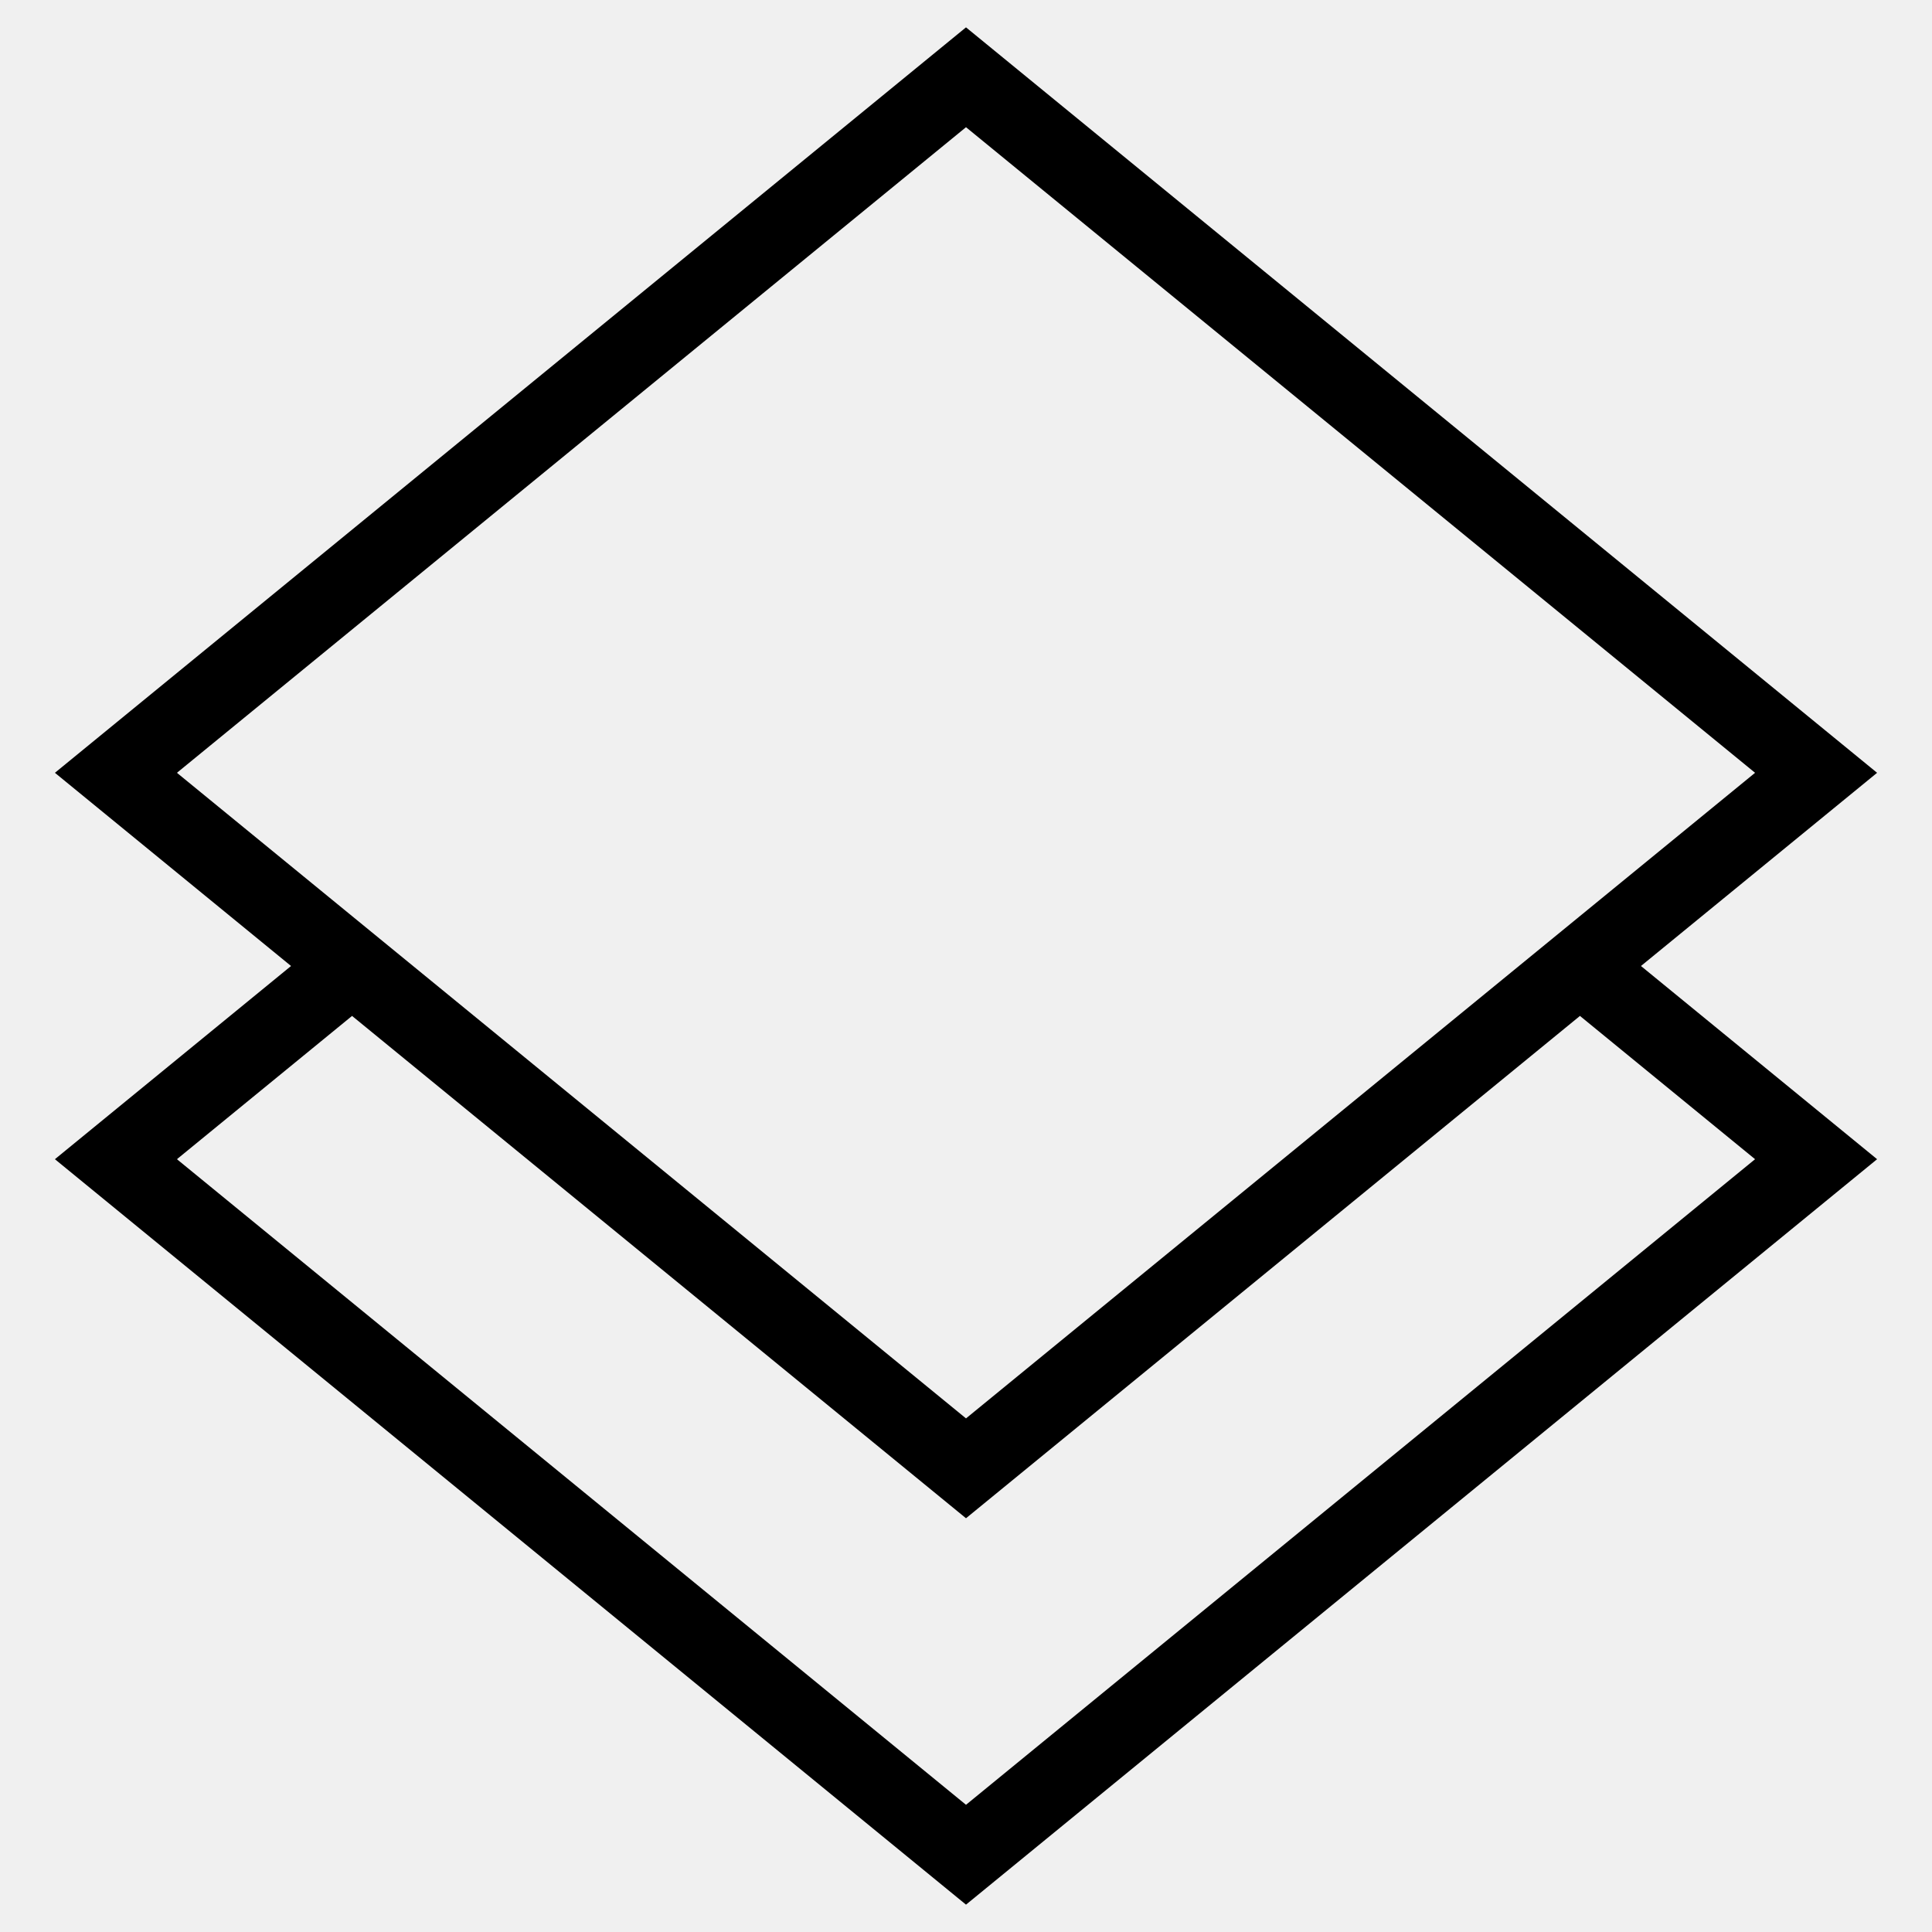
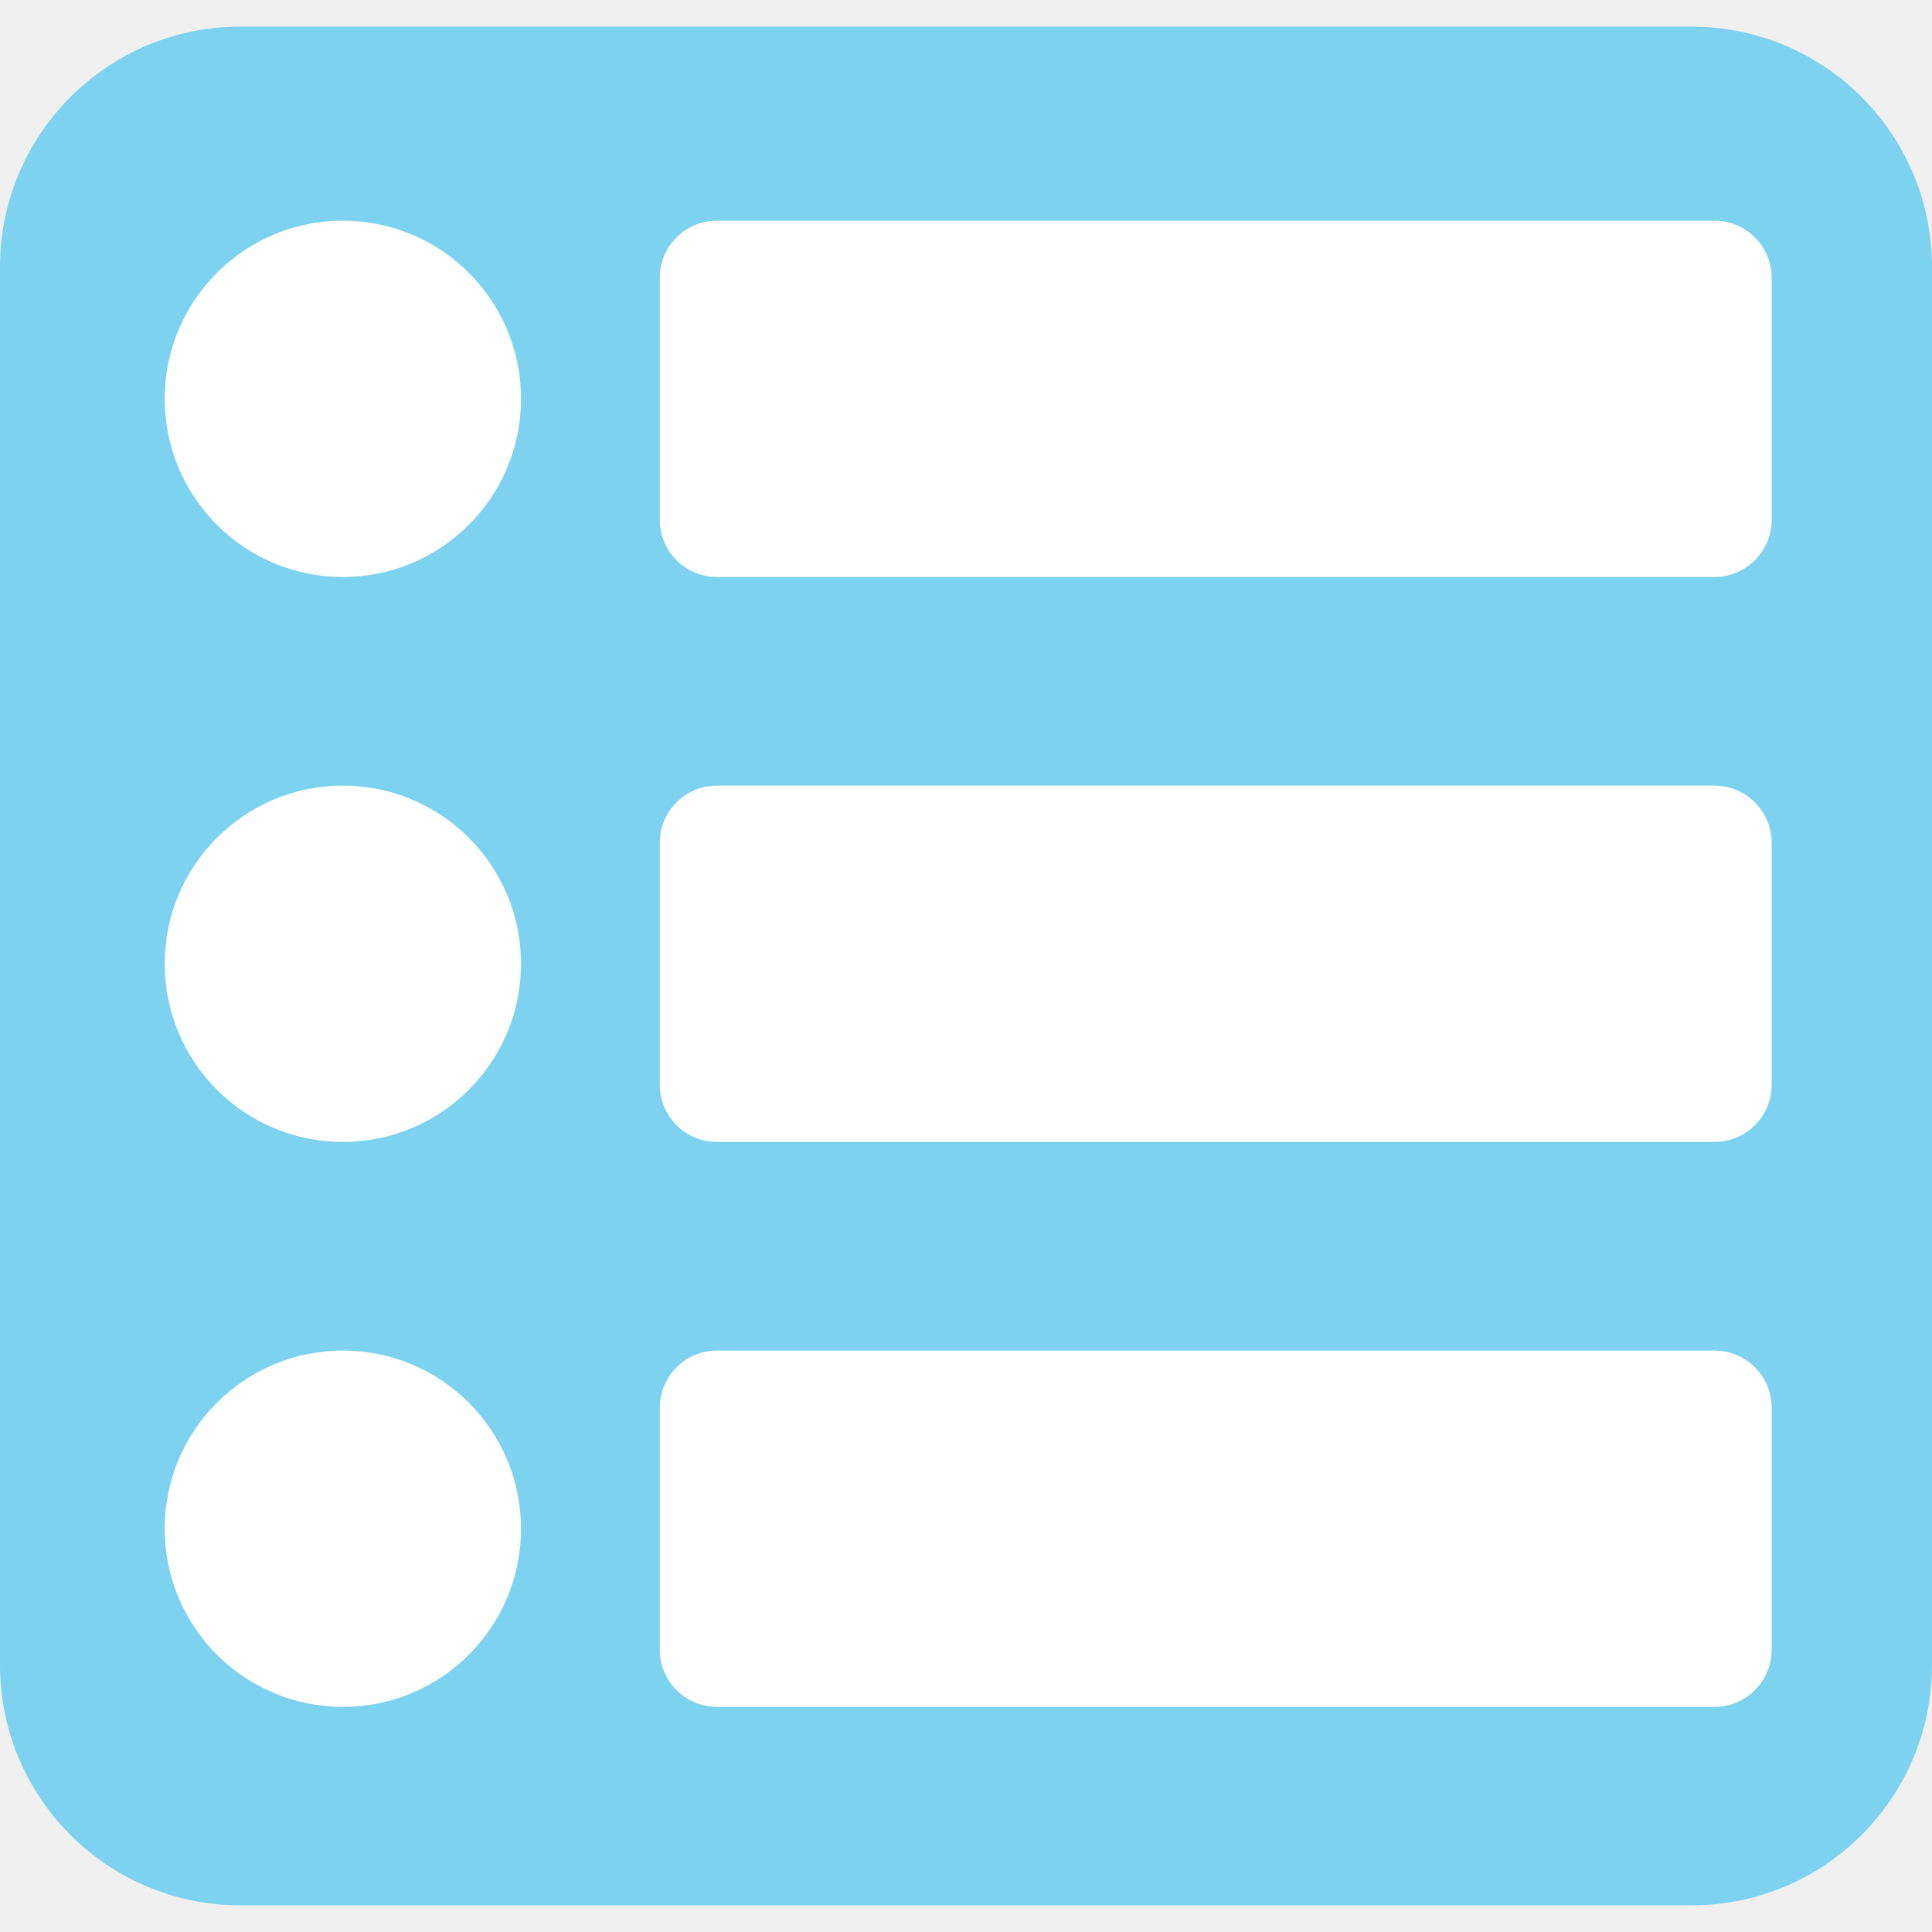
- <svg xmlns="http://www.w3.org/2000/svg" id="Layer_1" style="enable-background:new 0 0 50 50;" version="1.1" viewBox="0 0 50 50" xml:space="preserve">
-   <g id="Layer_1_1_">
-     <path d="M25,0.708L1.421,20l6.111,5l-6.111,5L25,49.292L48.579,30l-6.111-5l6.111-5L25,0.708z M45.421,30L25,46.708L4.579,30   l4.532-3.708l15.889,13l15.889-13L45.421,30z M40.889,23.708L25,36.708l-15.889-13l0,0L4.579,20L25,3.292L45.421,20L40.889,23.708   L40.889,23.708z" />
+ <svg xmlns="http://www.w3.org/2000/svg" version="1.1" id="Layer_1" x="0px" y="0px" viewBox="0 0 512 512" style="enable-background:new 0 0 512 512;" xml:space="preserve">
+   <path style="fill:#7DD2F0;" d="M512,70.765c0-35.182-28.521-63.703-63.703-63.703H63.703C28.521,7.062,0,35.583,0,70.765v370.468  c0,35.183,28.521,63.705,63.703,63.705h384.593c35.182,0,63.703-28.521,63.703-63.703V70.765z" />
+   <g>
+     <circle style="fill:#FFFFFF;" cx="90.865" cy="105.696" r="47.21" />
+     <path style="fill:#FFFFFF;" d="M190.006,58.486c-8.373,0-15.161,6.788-15.161,15.161v64.093c0,8.373,6.788,15.161,15.161,15.161   h264.346c8.373,0,15.161-6.788,15.161-15.161V73.647c0-8.373-6.788-15.161-15.161-15.161H190.006z" />
+     <circle style="fill:#FFFFFF;" cx="90.865" cy="255.411" r="47.21" />
+     <path style="fill:#FFFFFF;" d="M190.006,208.204c-8.373,0-15.161,6.788-15.161,15.161v64.093c0,8.373,6.788,15.161,15.161,15.161   h264.346c8.373,0,15.161-6.788,15.161-15.161v-64.093c0-8.373-6.788-15.161-15.161-15.161L190.006,208.204L190.006,208.204z" />
+     <circle style="fill:#FFFFFF;" cx="90.865" cy="405.127" r="47.21" />
+     <path style="fill:#FFFFFF;" d="M454.352,452.337c8.373,0,15.161-6.788,15.161-15.162v-64.093c0-8.373-6.788-15.161-15.161-15.161   H190.006c-8.373,0-15.161,6.788-15.161,15.161v64.093c0,8.373,6.788,15.162,15.161,15.162H454.352z" />
  </g>
+   <g>
+ </g>
+   <g>
+ </g>
+   <g>
+ </g>
+   <g>
+ </g>
+   <g>
+ </g>
+   <g>
+ </g>
+   <g>
+ </g>
+   <g>
+ </g>
+   <g>
+ </g>
+   <g>
+ </g>
+   <g>
+ </g>
+   <g>
+ </g>
+   <g>
+ </g>
+   <g>
+ </g>
+   <g>
+ </g>
</svg>
